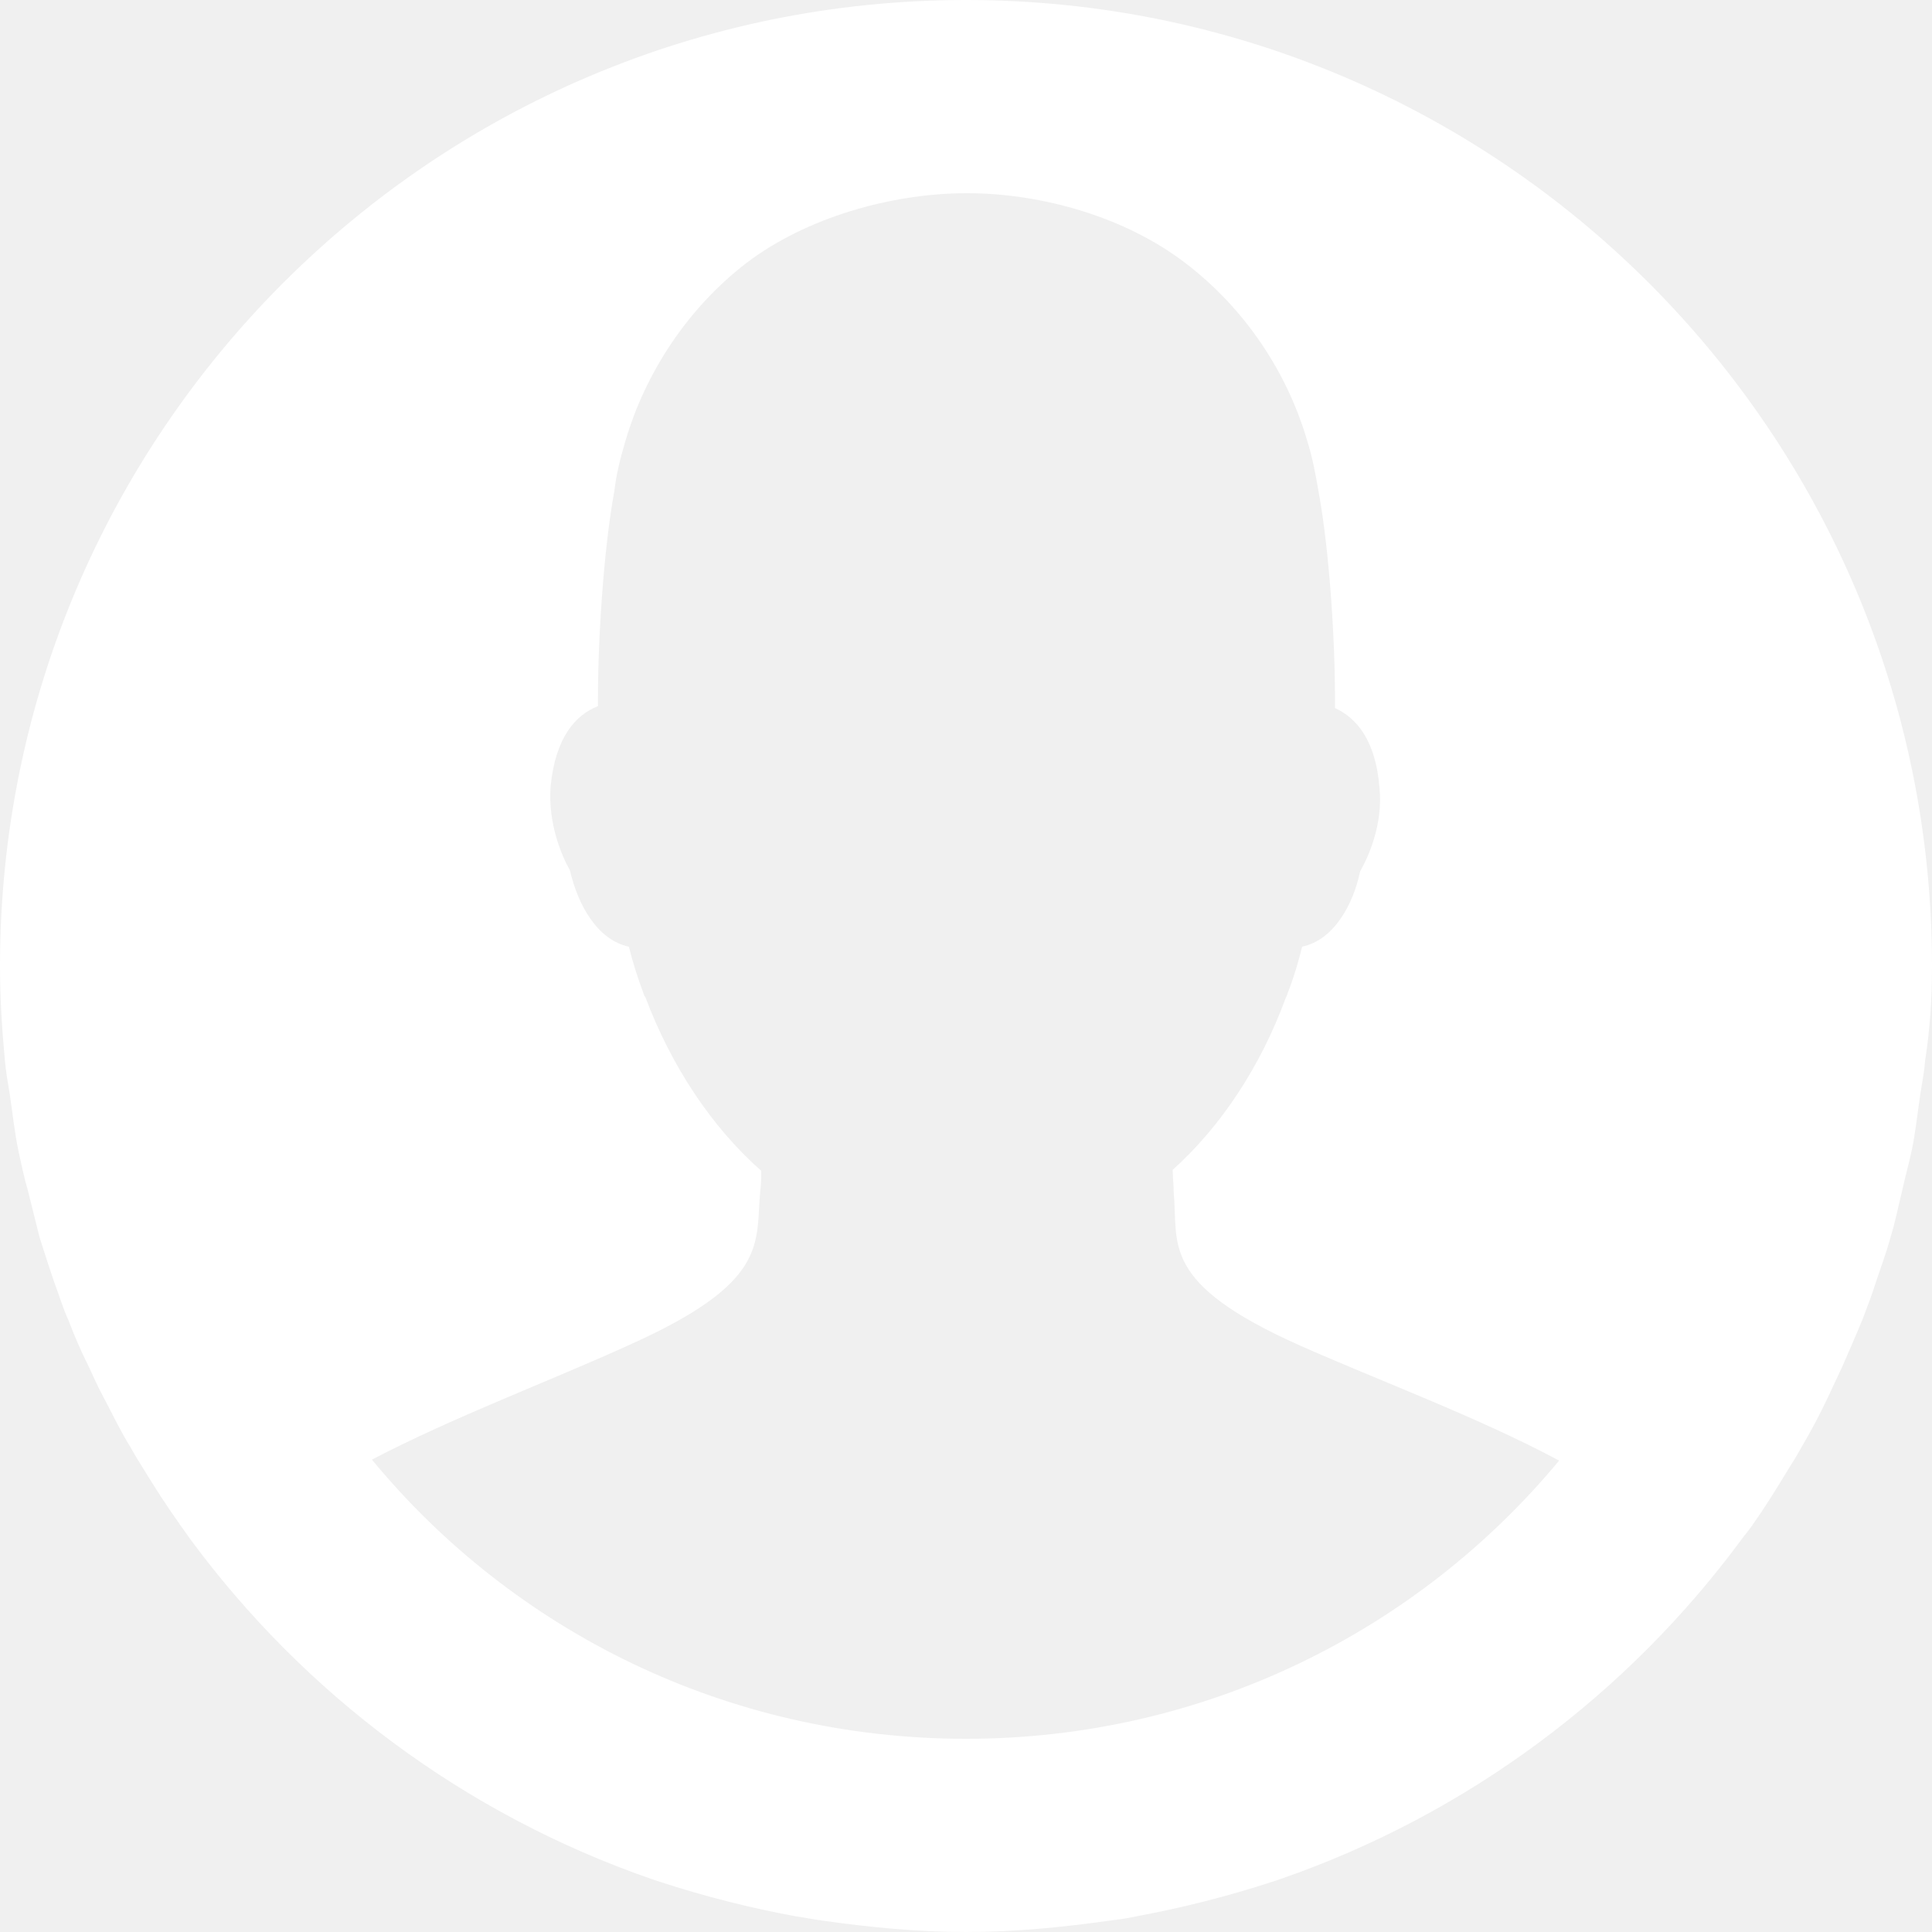
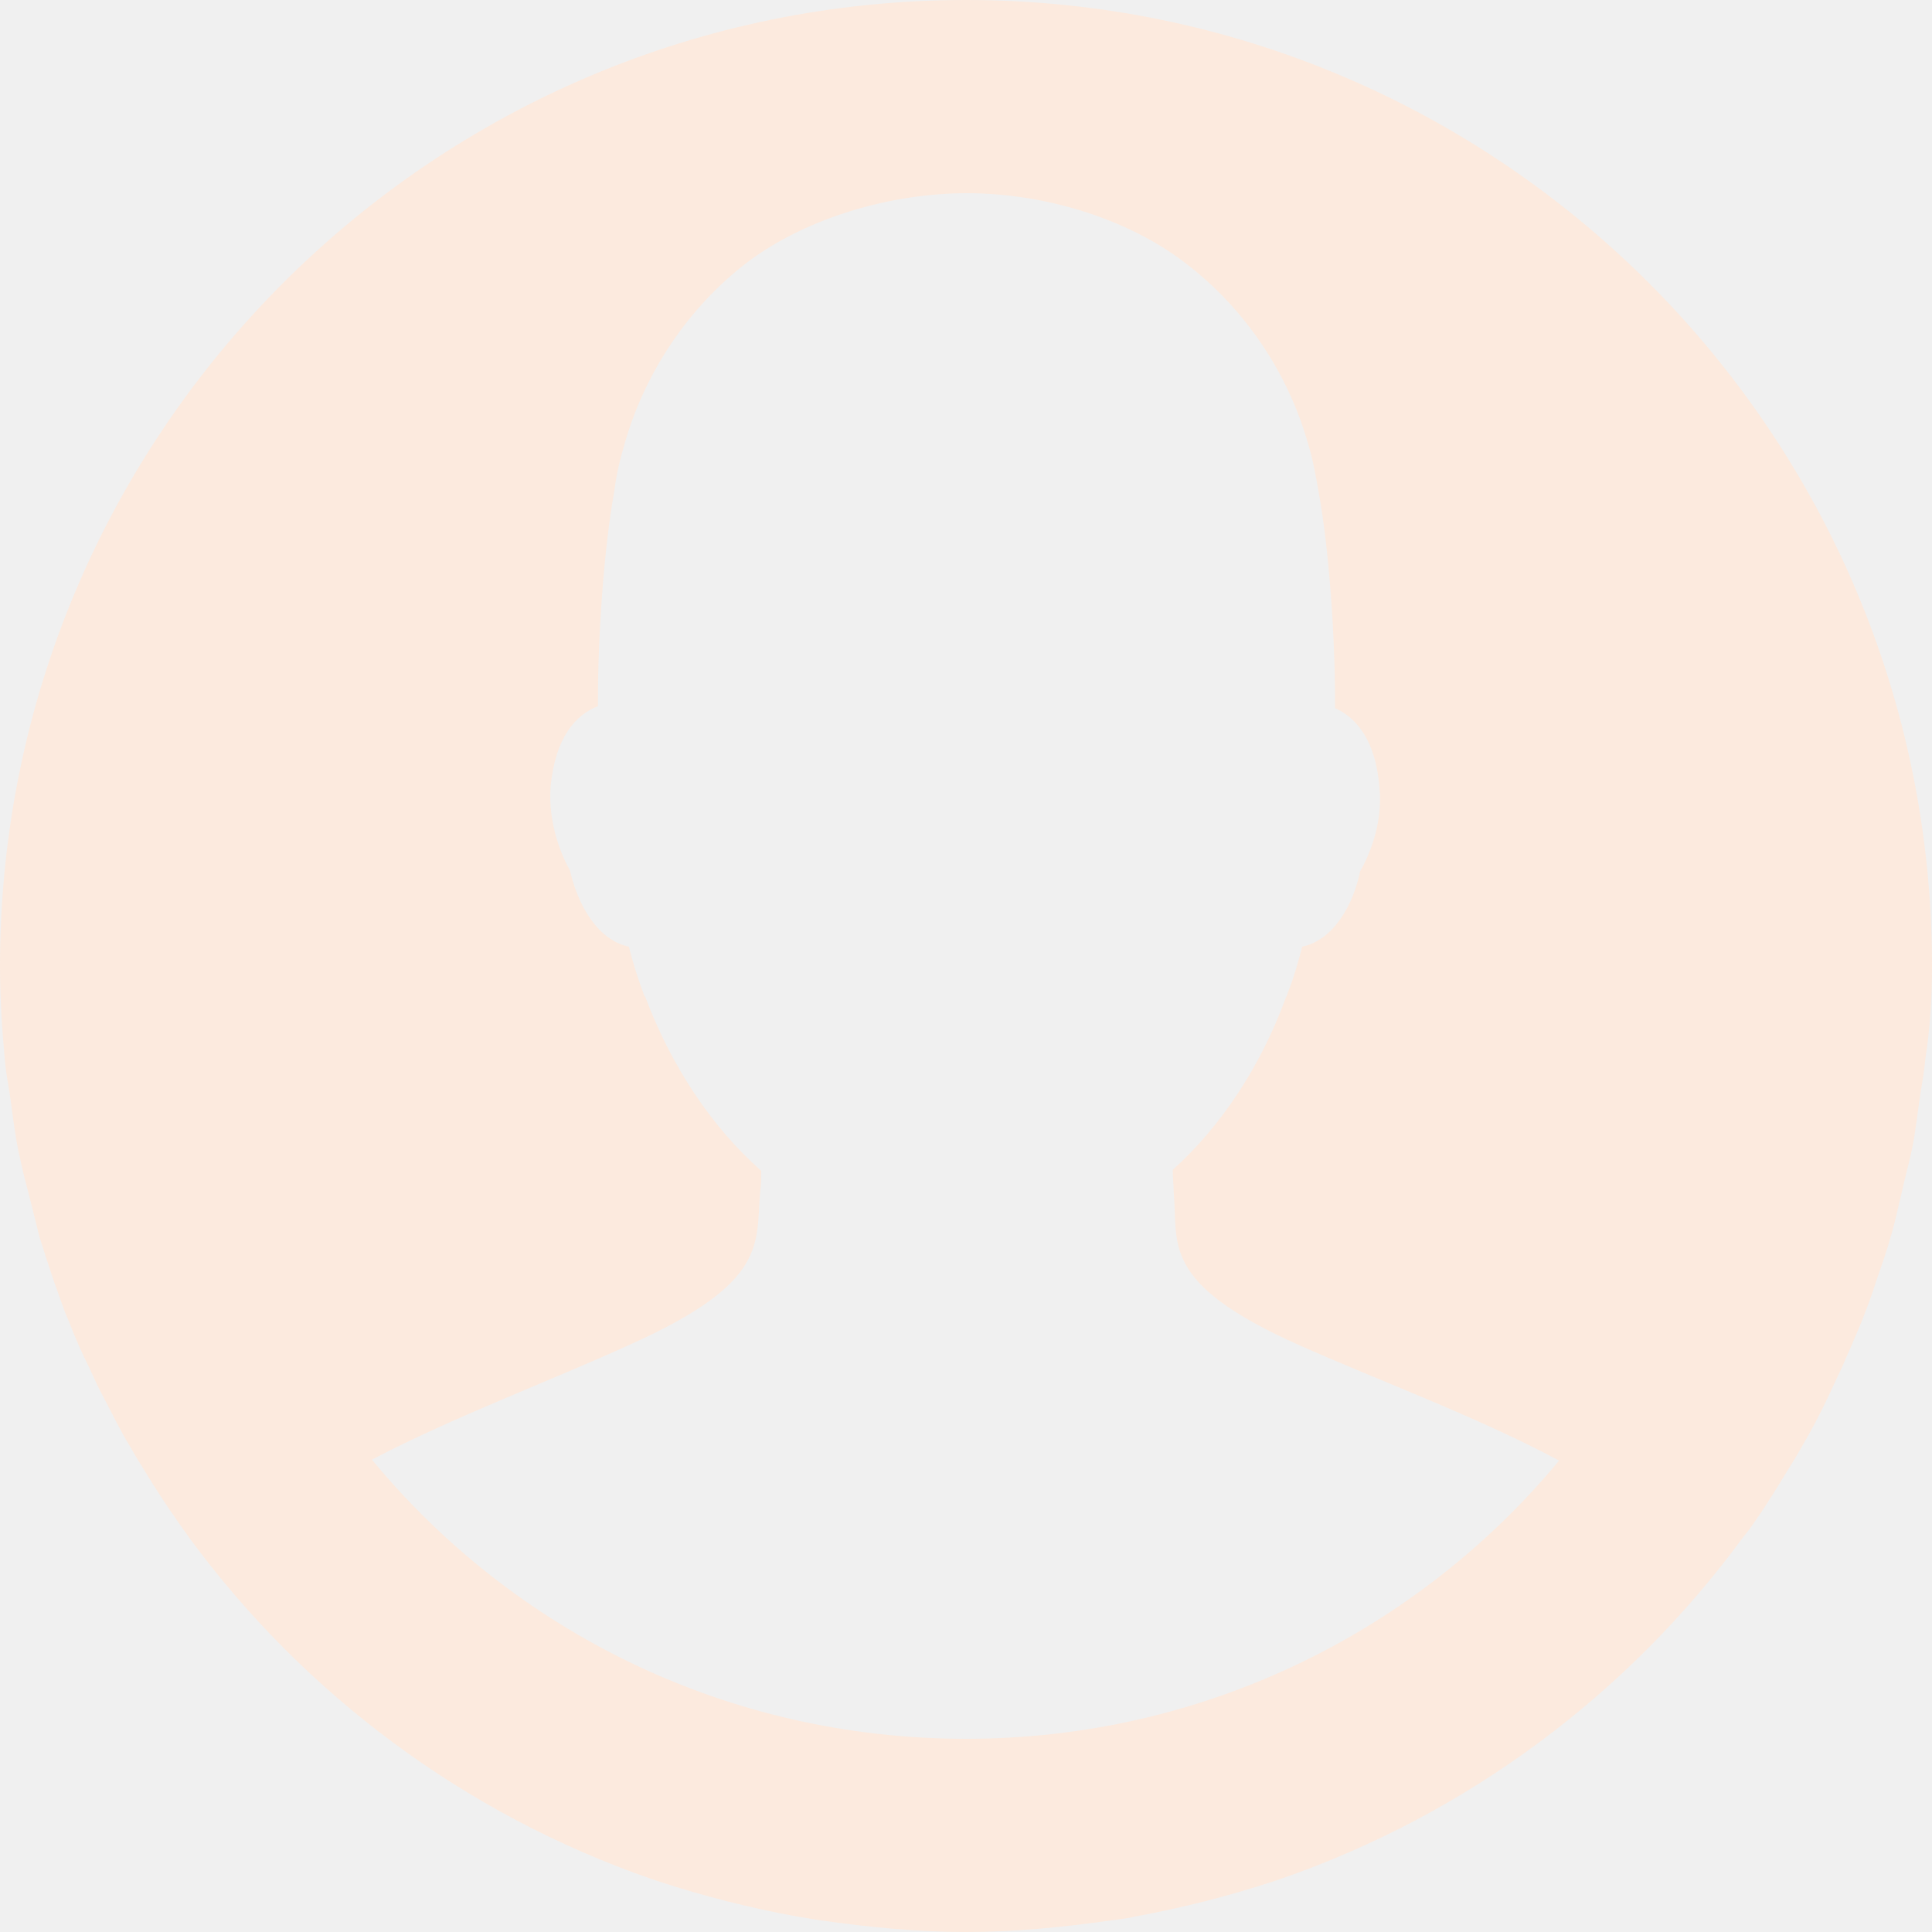
<svg xmlns="http://www.w3.org/2000/svg" version="1.1" id="Layer_1" x="0px" y="0px" viewBox="0 0 20 20" enable-background="new 0 0 20 20" xml:space="preserve">
  <g id="user_2_">
    <g>
-       <path fill="white" fill-rule="evenodd" clip-rule="evenodd" d="M10,0C4.48,0,0,4.48,0,10c0,0.33,0.02,0.65,0.05,0.97    c0.01,0.12,0.03,0.23,0.05,0.35c0.03,0.2,0.05,0.4,0.09,0.59c0.03,0.14,0.06,0.28,0.1,0.42c0.04,0.16,0.08,0.32,0.12,0.48    c0.05,0.16,0.1,0.31,0.15,0.46c0.05,0.13,0.09,0.27,0.15,0.4c0.06,0.16,0.13,0.32,0.21,0.48c0.05,0.11,0.1,0.22,0.16,0.33    c0.09,0.17,0.17,0.34,0.27,0.5c0.05,0.09,0.1,0.17,0.15,0.25c0.11,0.18,0.22,0.35,0.34,0.52c0.04,0.06,0.08,0.11,0.12,0.17    c1.19,1.62,2.85,2.86,4.78,3.53c0.03,0.01,0.06,0.02,0.09,0.03c0.46,0.15,0.93,0.27,1.42,0.36c0.08,0.01,0.17,0.03,0.25,0.04    C8.99,19.95,9.49,20,10,20s1.01-0.05,1.5-0.12c0.08-0.01,0.17-0.02,0.25-0.04c0.49-0.09,0.96-0.21,1.42-0.36    c0.03-0.01,0.06-0.02,0.09-0.03c1.93-0.67,3.59-1.91,4.78-3.53c0.04-0.05,0.08-0.1,0.12-0.16c0.12-0.17,0.23-0.35,0.34-0.53    c0.05-0.08,0.1-0.16,0.15-0.25c0.1-0.17,0.19-0.34,0.27-0.51c0.05-0.11,0.1-0.21,0.15-0.32c0.07-0.16,0.14-0.32,0.21-0.49    c0.05-0.13,0.1-0.26,0.14-0.39c0.05-0.15,0.11-0.31,0.15-0.46c0.05-0.16,0.08-0.32,0.12-0.48c0.03-0.14,0.07-0.28,0.1-0.42    c0.04-0.19,0.06-0.39,0.09-0.59c0.02-0.12,0.04-0.23,0.05-0.35C19.98,10.65,20,10.33,20,10C20,4.48,15.52,0,10,0z M10,18L10,18    c-2.48,0-4.69-1.12-6.15-2.89c0.84-0.44,1.86-0.82,2.67-1.19c1.45-0.65,1.3-1.05,1.35-1.59c0.01-0.07,0.01-0.14,0.01-0.21    c-0.51-0.45-0.93-1.08-1.2-1.8l-0.01-0.01c0-0.01-0.01-0.02-0.01-0.03c-0.06-0.16-0.11-0.32-0.15-0.48    C6.18,9.73,5.98,9.36,5.9,9.01c-0.08-0.14-0.23-0.48-0.2-0.87C5.75,7.63,5.96,7.4,6.19,7.31c0-0.03,0-0.05,0-0.08    c0-0.63,0.06-1.55,0.17-2.15c0.02-0.17,0.06-0.33,0.11-0.5c0.21-0.73,0.66-1.4,1.26-1.86C8.35,2.25,9.23,2,10.01,2    c0.78,0,1.65,0.25,2.27,0.73c0.6,0.46,1.05,1.12,1.26,1.86c0.05,0.16,0.08,0.33,0.11,0.5c0.11,0.6,0.17,1.51,0.17,2.15    c0,0.03,0,0.06,0,0.09c0.22,0.1,0.42,0.33,0.46,0.82c0.04,0.39-0.12,0.73-0.2,0.87c-0.07,0.34-0.27,0.71-0.6,0.78    c-0.04,0.16-0.09,0.33-0.15,0.48c0,0.01-0.02,0.05-0.02,0.05c-0.26,0.71-0.67,1.33-1.17,1.78c0,0.08,0.01,0.16,0.01,0.23    c0.05,0.54-0.15,0.94,1.31,1.59c0.81,0.36,1.84,0.74,2.68,1.19C14.68,16.88,12.47,18,10,18z" />
+       <path fill="#fceade" fill-rule="evenodd" clip-rule="evenodd" d="M10,0C4.48,0,0,4.48,0,10c0,0.33,0.02,0.65,0.05,0.97    c0.01,0.12,0.03,0.23,0.05,0.35c0.03,0.2,0.05,0.4,0.09,0.59c0.03,0.14,0.06,0.28,0.1,0.42c0.04,0.16,0.08,0.32,0.12,0.48    c0.05,0.16,0.1,0.31,0.15,0.46c0.05,0.13,0.09,0.27,0.15,0.4c0.06,0.16,0.13,0.32,0.21,0.48c0.05,0.11,0.1,0.22,0.16,0.33    c0.09,0.17,0.17,0.34,0.27,0.5c0.05,0.09,0.1,0.17,0.15,0.25c0.11,0.18,0.22,0.35,0.34,0.52c0.04,0.06,0.08,0.11,0.12,0.17    c1.19,1.62,2.85,2.86,4.78,3.53c0.03,0.01,0.06,0.02,0.09,0.03c0.46,0.15,0.93,0.27,1.42,0.36c0.08,0.01,0.17,0.03,0.25,0.04    C8.99,19.95,9.49,20,10,20s1.01-0.05,1.5-0.12c0.08-0.01,0.17-0.02,0.25-0.04c0.49-0.09,0.96-0.21,1.42-0.36    c0.03-0.01,0.06-0.02,0.09-0.03c1.93-0.67,3.59-1.91,4.78-3.53c0.04-0.05,0.08-0.1,0.12-0.16c0.12-0.17,0.23-0.35,0.34-0.53    c0.05-0.08,0.1-0.16,0.15-0.25c0.1-0.17,0.19-0.34,0.27-0.51c0.05-0.11,0.1-0.21,0.15-0.32c0.07-0.16,0.14-0.32,0.21-0.49    c0.05-0.13,0.1-0.26,0.14-0.39c0.05-0.15,0.11-0.31,0.15-0.46c0.05-0.16,0.08-0.32,0.12-0.48c0.03-0.14,0.07-0.28,0.1-0.42    c0.04-0.19,0.06-0.39,0.09-0.59c0.02-0.12,0.04-0.23,0.05-0.35C19.98,10.65,20,10.33,20,10C20,4.48,15.52,0,10,0z M10,18L10,18    c-2.48,0-4.69-1.12-6.15-2.89c0.84-0.44,1.86-0.82,2.67-1.19c1.45-0.65,1.3-1.05,1.35-1.59c0.01-0.07,0.01-0.14,0.01-0.21    c-0.51-0.45-0.93-1.08-1.2-1.8l-0.01-0.01c0-0.01-0.01-0.02-0.01-0.03c-0.06-0.16-0.11-0.32-0.15-0.48    C6.18,9.73,5.98,9.36,5.9,9.01c-0.08-0.14-0.23-0.48-0.2-0.87C5.75,7.63,5.96,7.4,6.19,7.31c0-0.03,0-0.05,0-0.08    c0-0.63,0.06-1.55,0.17-2.15c0.02-0.17,0.06-0.33,0.11-0.5c0.21-0.73,0.66-1.4,1.26-1.86C8.35,2.25,9.23,2,10.01,2    c0.78,0,1.65,0.25,2.27,0.73c0.6,0.46,1.05,1.12,1.26,1.86c0.05,0.16,0.08,0.33,0.11,0.5c0.11,0.6,0.17,1.51,0.17,2.15    c0,0.03,0,0.06,0,0.09c0.22,0.1,0.42,0.33,0.46,0.82c0.04,0.39-0.12,0.73-0.2,0.87c-0.07,0.34-0.27,0.71-0.6,0.78    c-0.04,0.16-0.09,0.33-0.15,0.48c0,0.01-0.02,0.05-0.02,0.05c-0.26,0.71-0.67,1.33-1.17,1.78c0,0.08,0.01,0.16,0.01,0.23    c0.05,0.54-0.15,0.94,1.31,1.59c0.81,0.36,1.84,0.74,2.68,1.19C14.68,16.88,12.47,18,10,18z" />
    </g>
  </g>
</svg>
